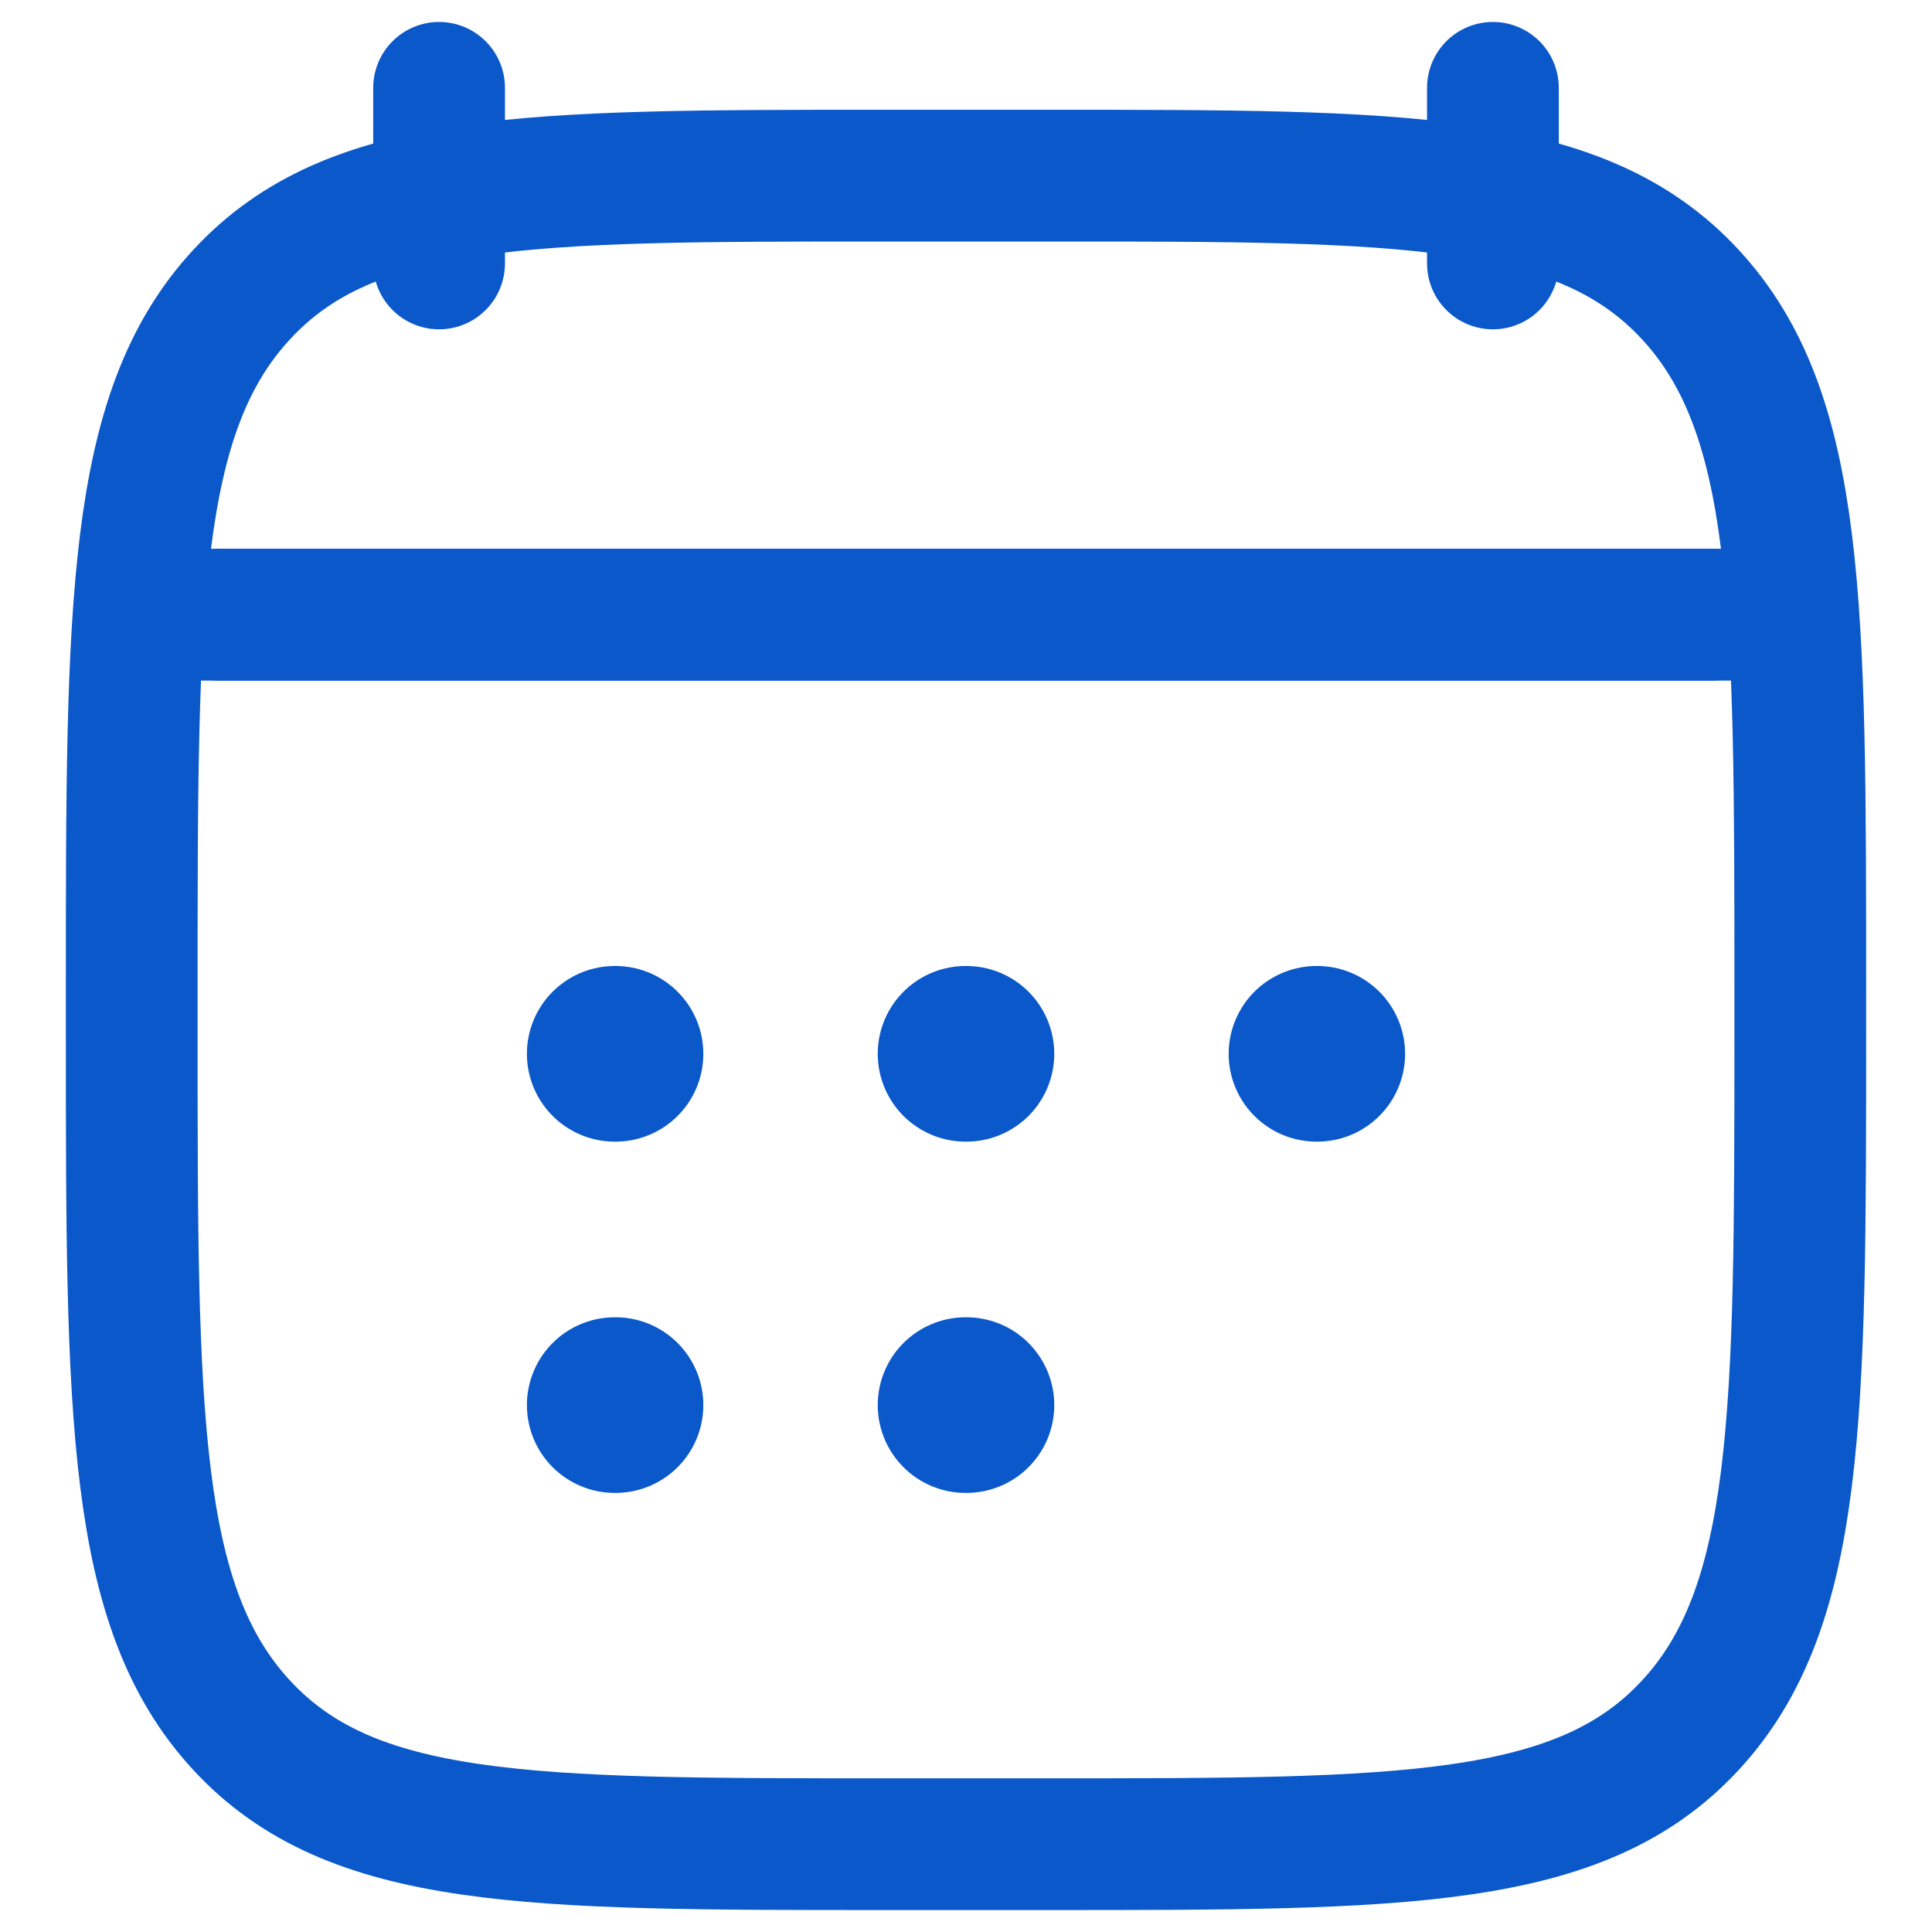
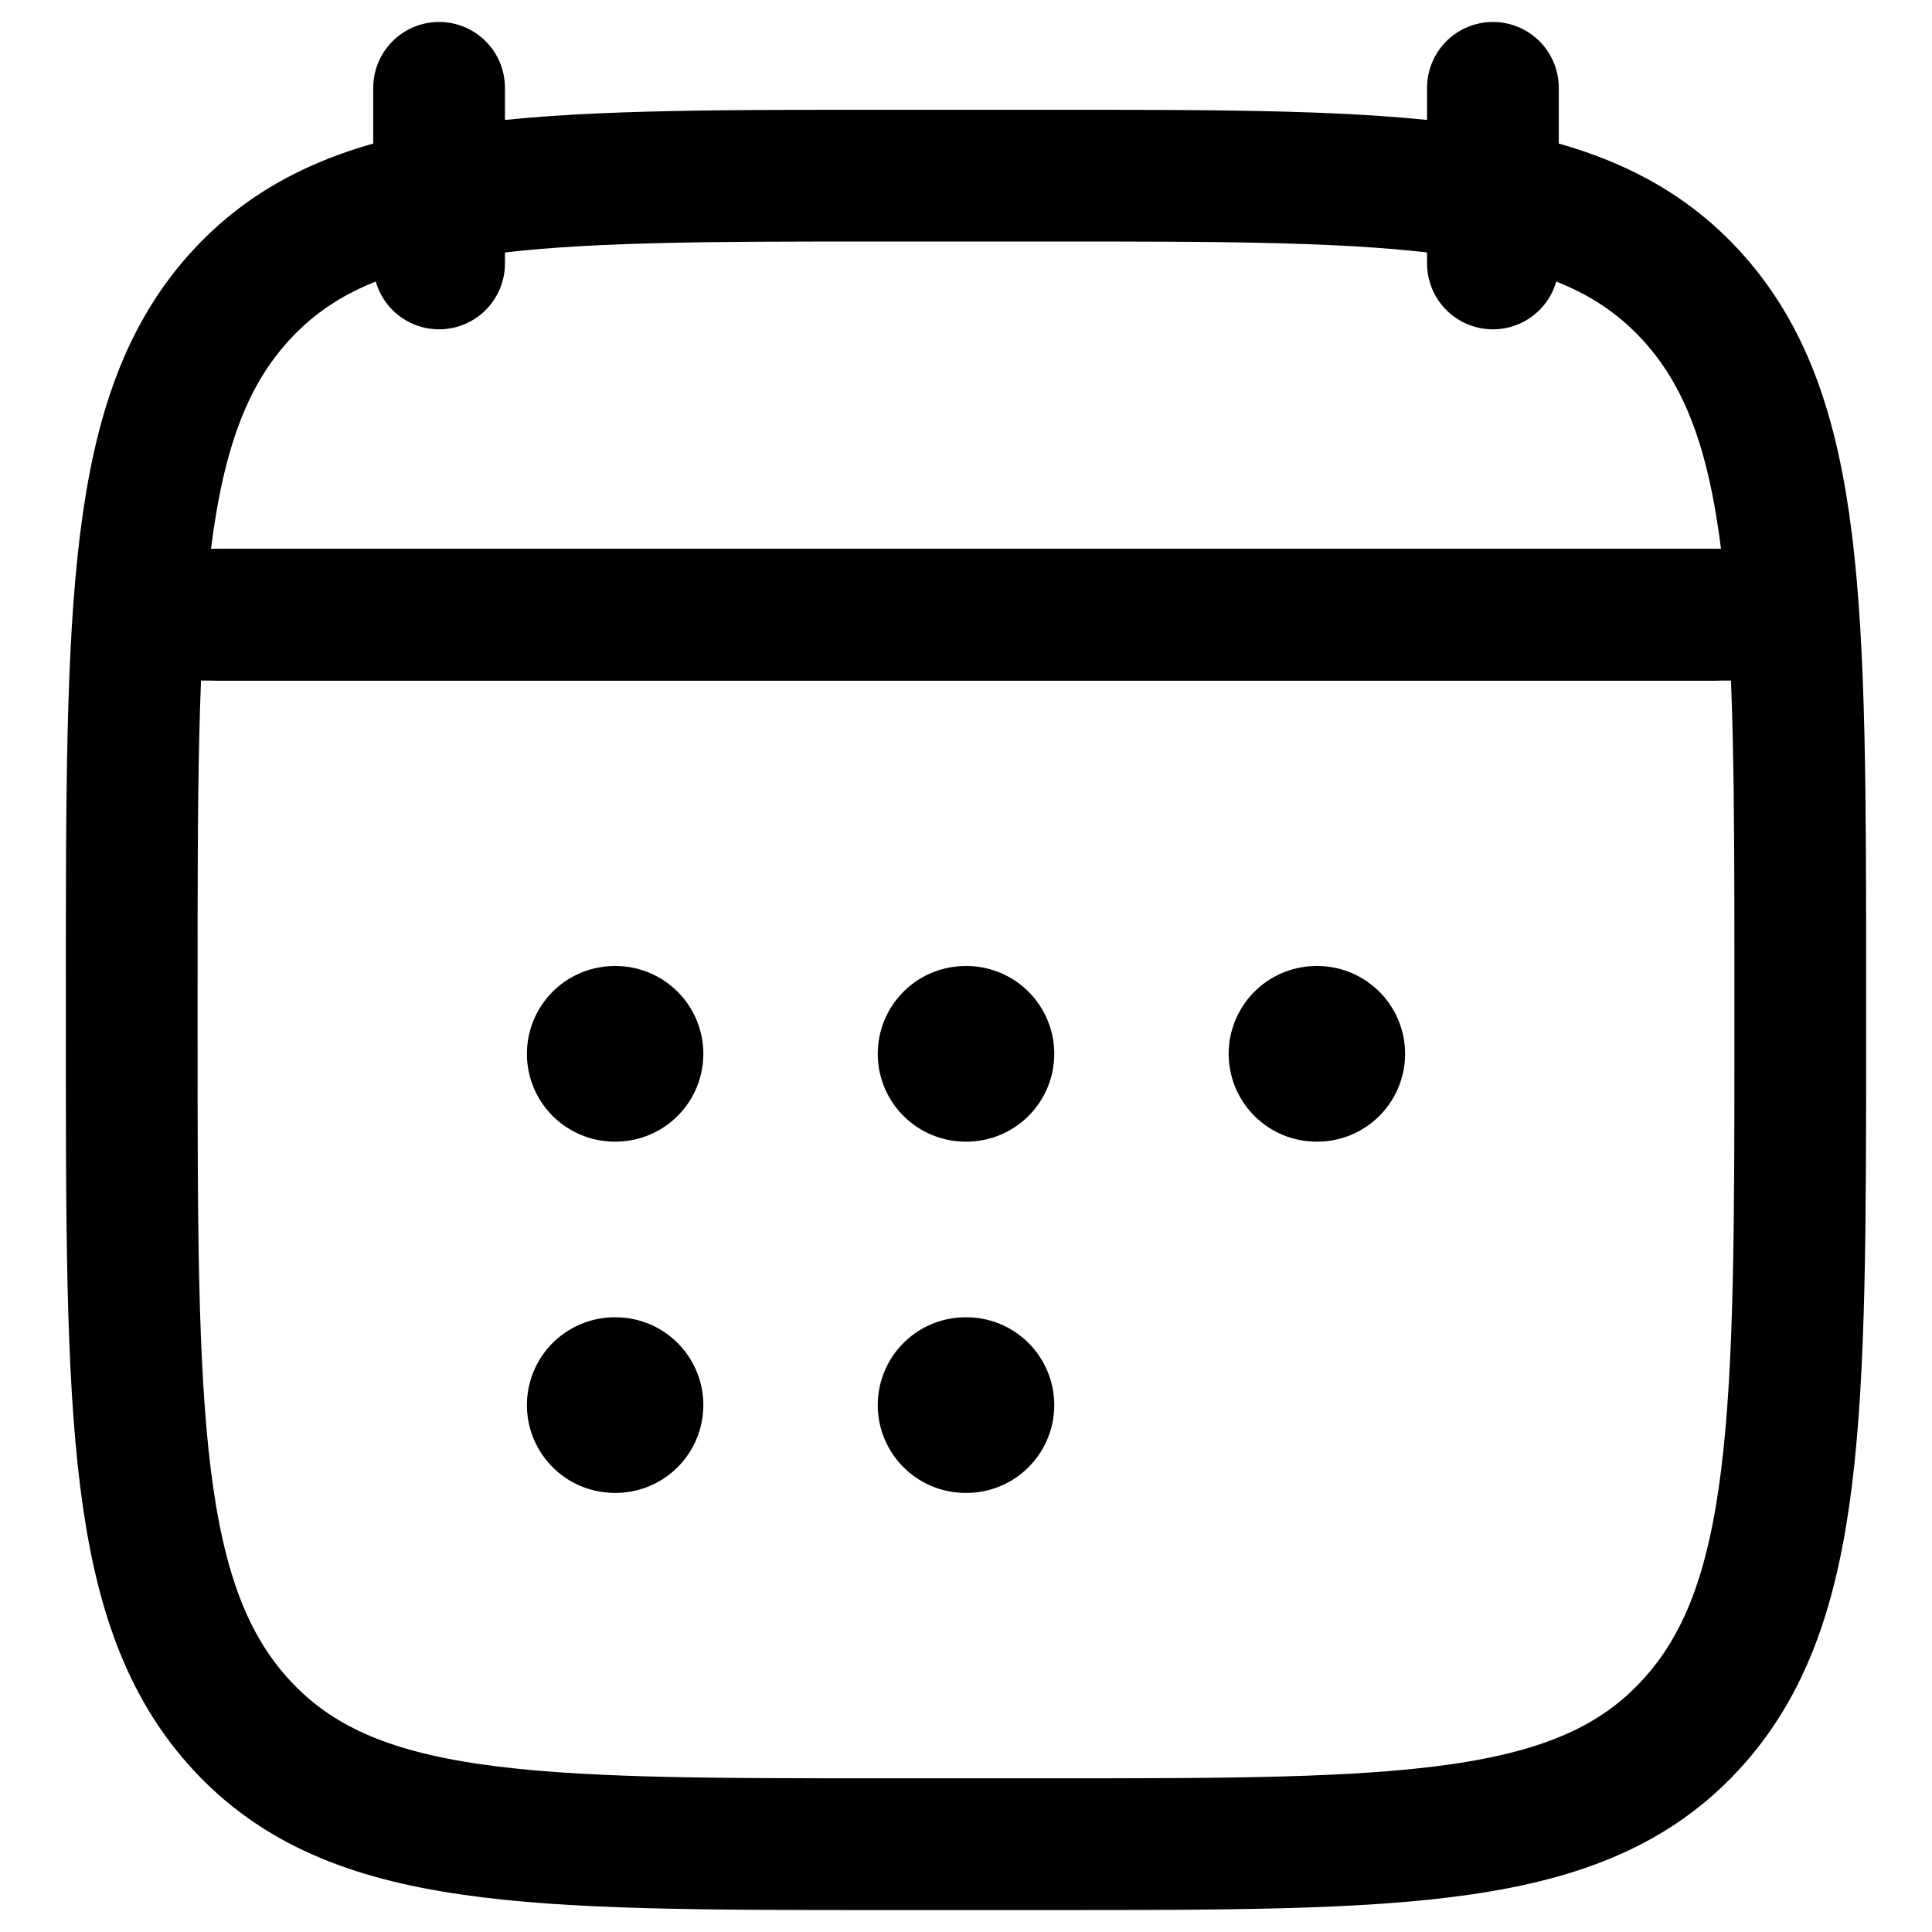
<svg xmlns="http://www.w3.org/2000/svg" width="22" height="22" viewBox="0 0 22 22" fill="none">
-   <path d="M17 1V3M5 1V3" stroke="#0A58CA" stroke-width="1.5" stroke-linecap="round" stroke-linejoin="round" />
-   <path d="M10.995 12H11.005M10.995 16H11.005M14.991 12H15M7 12H7.009M7 16H7.009" stroke="#0A58CA" stroke-width="2" stroke-linecap="round" stroke-linejoin="round" />
-   <path d="M2.5 7H19.5" stroke="#0A58CA" stroke-width="1.5" stroke-linecap="round" stroke-linejoin="round" />
-   <path d="M1.5 11.243C1.5 6.886 1.5 4.707 2.752 3.354C4.004 2 6.019 2 10.05 2H11.95C15.98 2 17.996 2 19.248 3.354C20.5 4.707 20.5 6.886 20.5 11.243V11.757C20.5 16.114 20.5 18.293 19.248 19.646C17.996 21 15.98 21 11.95 21H10.05C6.019 21 4.004 21 2.752 19.646C1.5 18.293 1.5 16.114 1.5 11.757V11.243Z" stroke="#0A58CA" stroke-width="1.5" stroke-linecap="round" stroke-linejoin="round" />
-   <path d="M2 7H20" stroke="#0A58CA" stroke-width="1.5" stroke-linecap="round" stroke-linejoin="round" />
+   <path d="M17 1V3M5 1V3" stroke="currentColor" stroke-width="1.5" stroke-linecap="round" stroke-linejoin="round" />
+   <path d="M10.995 12H11.005M10.995 16H11.005M14.991 12H15M7 12H7.009M7 16H7.009" stroke="currentColor" stroke-width="2" stroke-linecap="round" stroke-linejoin="round" />
+   <path d="M2.5 7H19.5" stroke="currentColor" stroke-width="1.5" stroke-linecap="round" stroke-linejoin="round" />
+   <path d="M1.5 11.243C1.5 6.886 1.5 4.707 2.752 3.354C4.004 2 6.019 2 10.05 2H11.95C15.98 2 17.996 2 19.248 3.354C20.5 4.707 20.5 6.886 20.5 11.243V11.757C20.5 16.114 20.5 18.293 19.248 19.646C17.996 21 15.98 21 11.95 21H10.05C6.019 21 4.004 21 2.752 19.646C1.5 18.293 1.5 16.114 1.5 11.757V11.243Z" stroke="currentColor" stroke-width="1.5" stroke-linecap="round" stroke-linejoin="round" />
+   <path d="M2 7H20" stroke="currentColor" stroke-width="1.5" stroke-linecap="round" stroke-linejoin="round" />
</svg>
